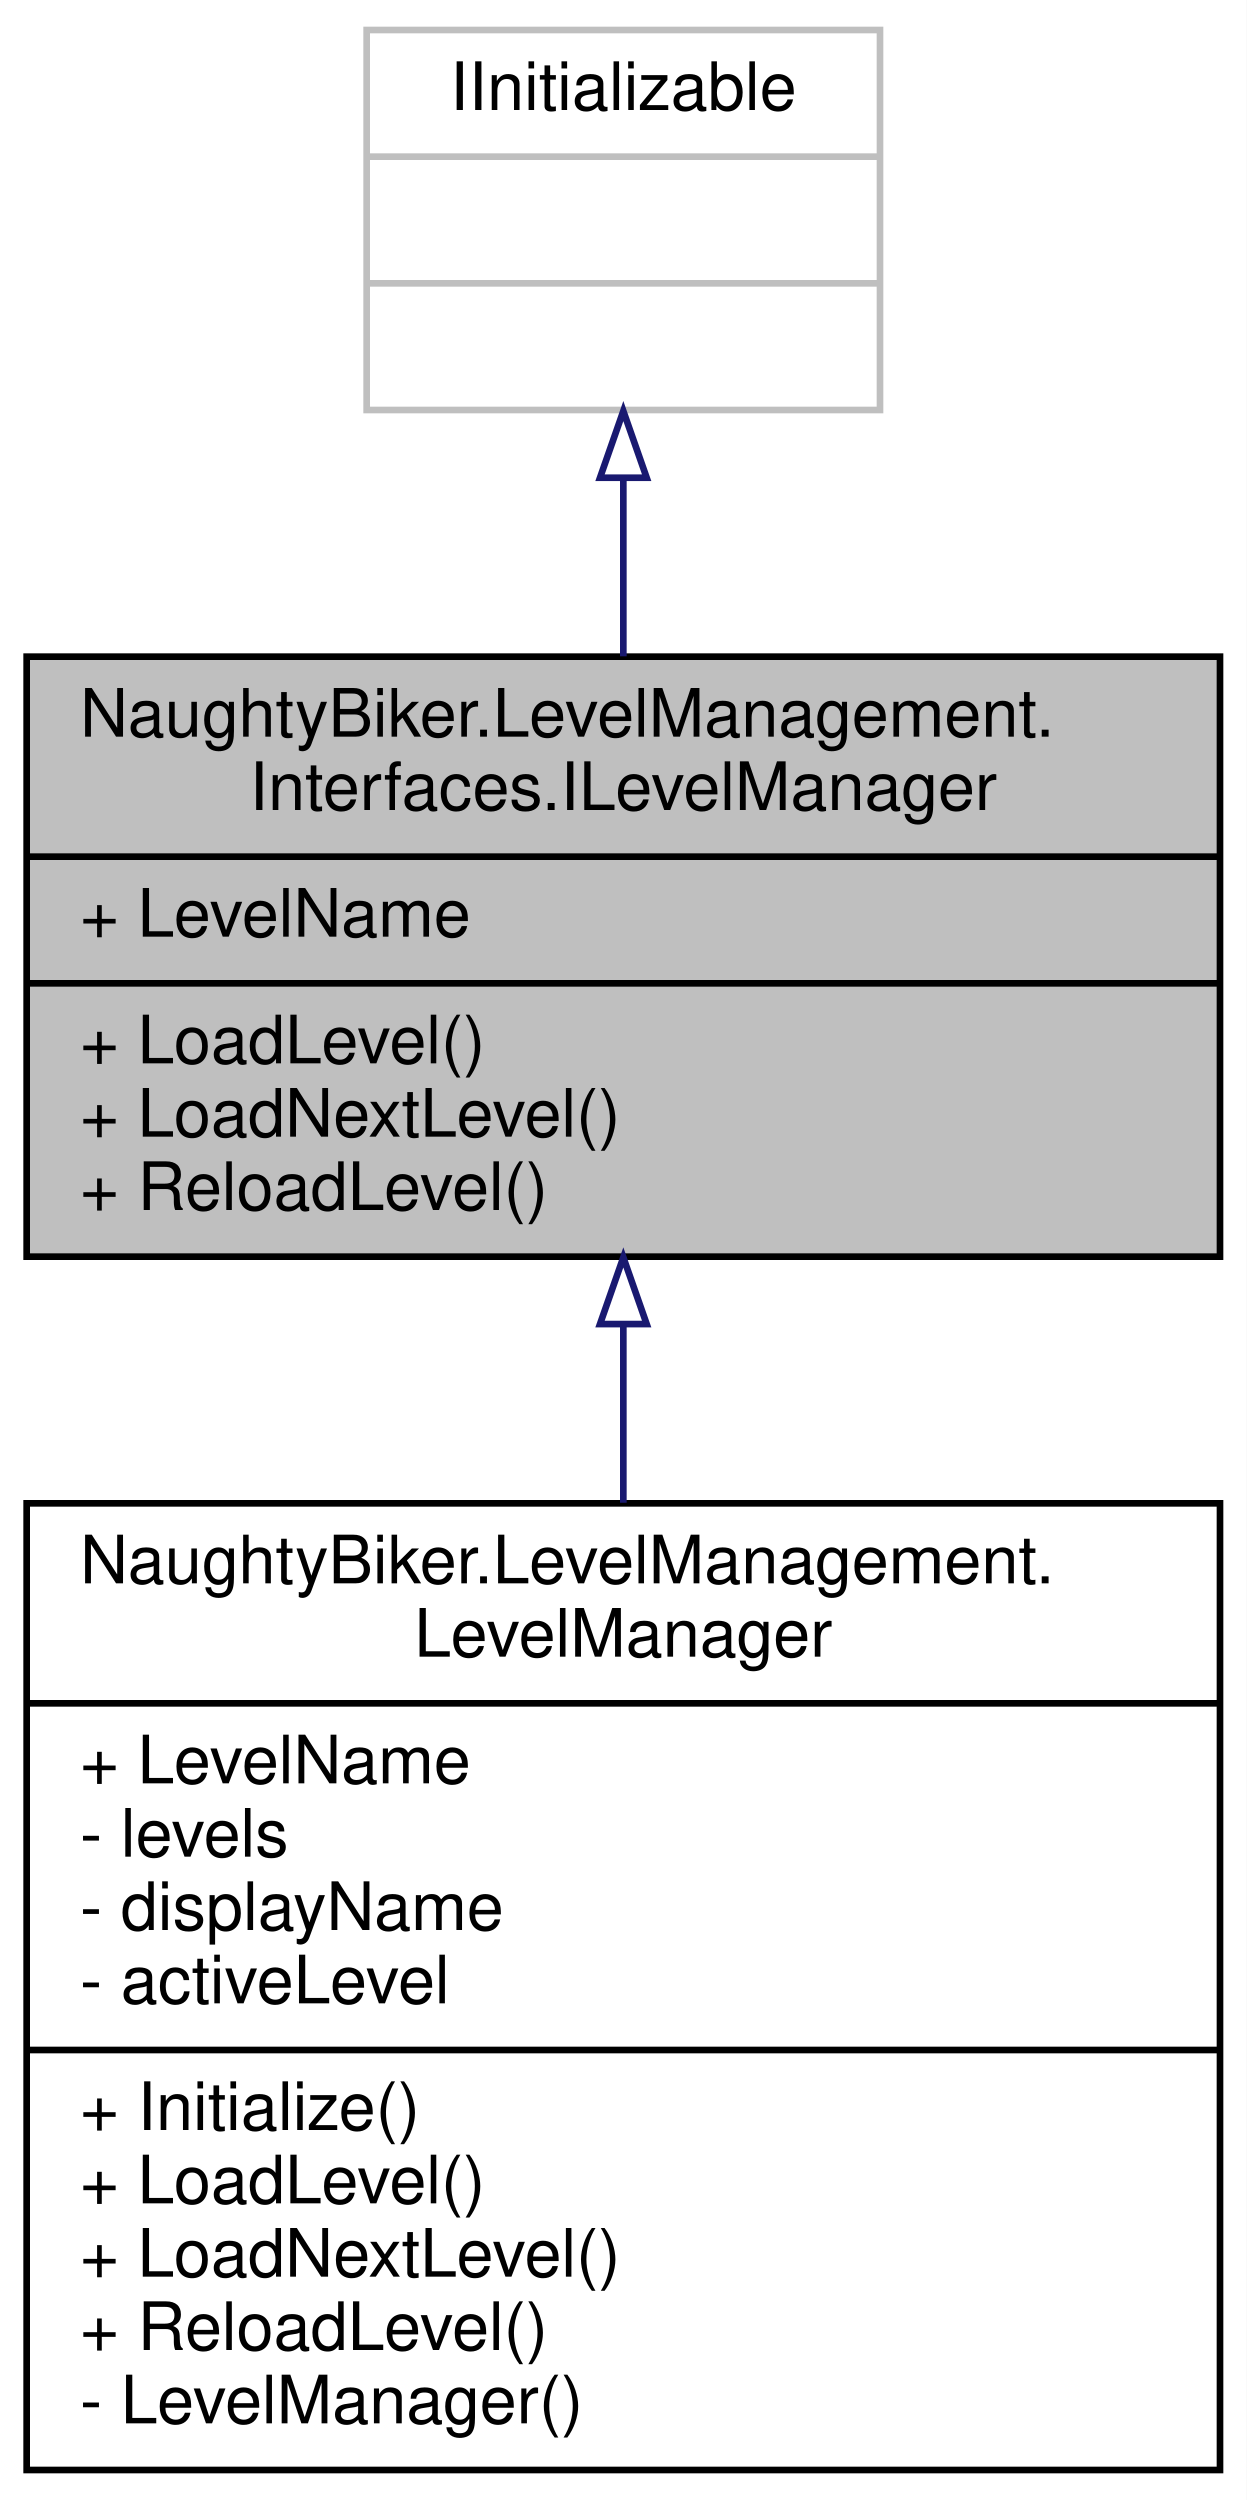
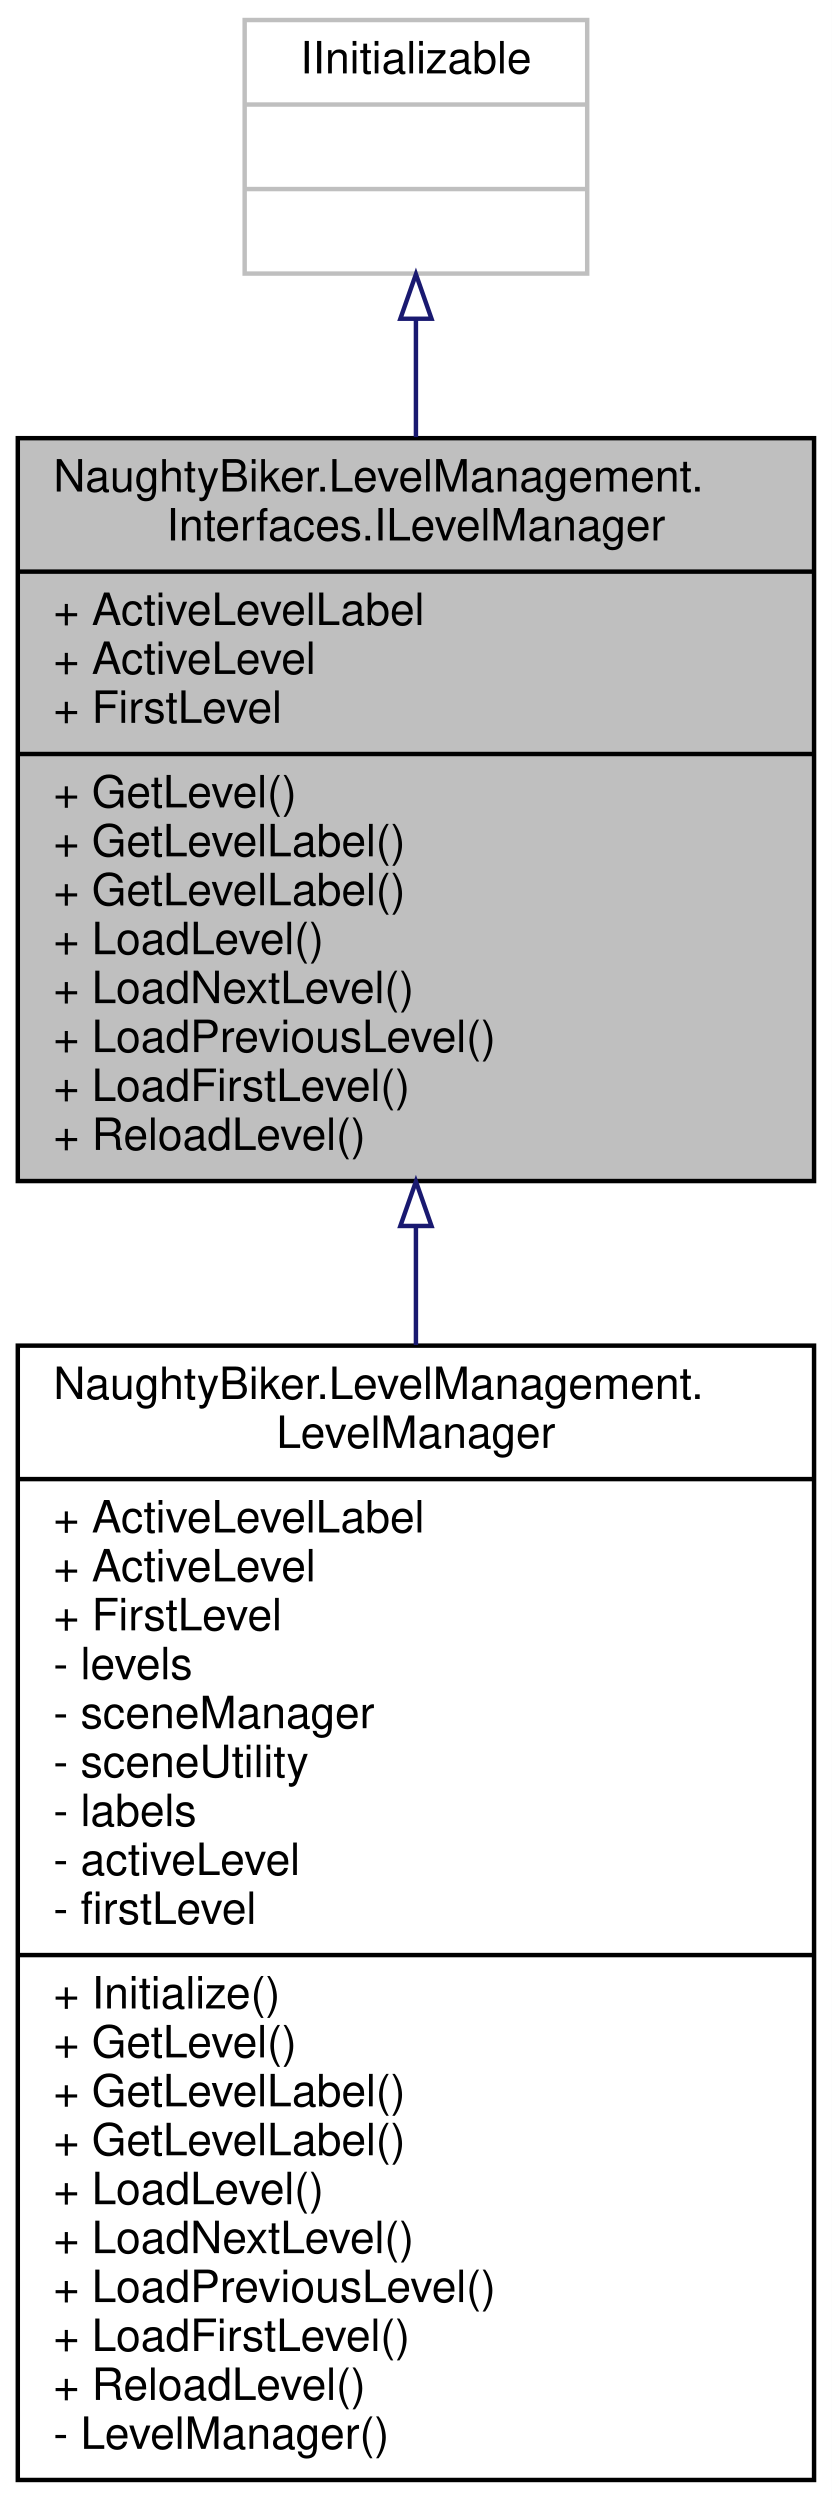
- <svg xmlns="http://www.w3.org/2000/svg" xmlns:xlink="http://www.w3.org/1999/xlink" width="187pt" height="375pt" viewBox="0.00 0.00 187.00 375.00">
-   <g id="graph0" class="graph" transform="scale(1 1) rotate(0) translate(4 371)">
-     <polygon fill="white" stroke="transparent" points="-4,4 -4,-371 183,-371 183,4 -4,4" />
+ <svg xmlns="http://www.w3.org/2000/svg" xmlns:xlink="http://www.w3.org/1999/xlink" width="187pt" height="562pt" viewBox="0.00 0.00 187.00 562.00">
+   <g id="graph0" class="graph" transform="scale(1 1) rotate(0) translate(4 558)">
+     <polygon fill="white" stroke="transparent" points="-4,4 -4,-558 183,-558 183,4 -4,4" />
    <g id="node1" class="node">
      <g id="a_node1">
        <a xlink:title=" ">
-           <polygon fill="#bfbfbf" stroke="black" points="0,-182.5 0,-272.5 179,-272.5 179,-182.5 0,-182.5" />
-           <text text-anchor="start" x="8" y="-260.5" font-family="Helvetica,sans-Serif" font-size="10.00">NaughtyBiker.LevelManagement.</text>
-           <text text-anchor="middle" x="89.5" y="-249.5" font-family="Helvetica,sans-Serif" font-size="10.00">Interfaces.ILevelManager</text>
-           <polyline fill="none" stroke="black" points="0,-242.5 179,-242.5 " />
-           <text text-anchor="start" x="8" y="-230.5" font-family="Helvetica,sans-Serif" font-size="10.00">+ LevelName</text>
-           <polyline fill="none" stroke="black" points="0,-223.5 179,-223.5 " />
-           <text text-anchor="start" x="8" y="-211.5" font-family="Helvetica,sans-Serif" font-size="10.00">+ LoadLevel()</text>
-           <text text-anchor="start" x="8" y="-200.5" font-family="Helvetica,sans-Serif" font-size="10.00">+ LoadNextLevel()</text>
-           <text text-anchor="start" x="8" y="-189.5" font-family="Helvetica,sans-Serif" font-size="10.00">+ ReloadLevel()</text>
+           <polygon fill="#bfbfbf" stroke="black" points="0,-292.5 0,-459.5 179,-459.5 179,-292.5 0,-292.5" />
+           <text text-anchor="start" x="8" y="-447.5" font-family="Helvetica,sans-Serif" font-size="10.00">NaughtyBiker.LevelManagement.</text>
+           <text text-anchor="middle" x="89.5" y="-436.5" font-family="Helvetica,sans-Serif" font-size="10.00">Interfaces.ILevelManager</text>
+           <polyline fill="none" stroke="black" points="0,-429.5 179,-429.5 " />
+           <text text-anchor="start" x="8" y="-417.5" font-family="Helvetica,sans-Serif" font-size="10.00">+ ActiveLevelLabel</text>
+           <text text-anchor="start" x="8" y="-406.5" font-family="Helvetica,sans-Serif" font-size="10.00">+ ActiveLevel</text>
+           <text text-anchor="start" x="8" y="-395.5" font-family="Helvetica,sans-Serif" font-size="10.00">+ FirstLevel</text>
+           <polyline fill="none" stroke="black" points="0,-388.5 179,-388.5 " />
+           <text text-anchor="start" x="8" y="-376.5" font-family="Helvetica,sans-Serif" font-size="10.00">+ GetLevel()</text>
+           <text text-anchor="start" x="8" y="-365.5" font-family="Helvetica,sans-Serif" font-size="10.00">+ GetLevelLabel()</text>
+           <text text-anchor="start" x="8" y="-354.5" font-family="Helvetica,sans-Serif" font-size="10.00">+ GetLevelLabel()</text>
+           <text text-anchor="start" x="8" y="-343.5" font-family="Helvetica,sans-Serif" font-size="10.00">+ LoadLevel()</text>
+           <text text-anchor="start" x="8" y="-332.5" font-family="Helvetica,sans-Serif" font-size="10.00">+ LoadNextLevel()</text>
+           <text text-anchor="start" x="8" y="-321.5" font-family="Helvetica,sans-Serif" font-size="10.00">+ LoadPreviousLevel()</text>
+           <text text-anchor="start" x="8" y="-310.5" font-family="Helvetica,sans-Serif" font-size="10.00">+ LoadFirstLevel()</text>
+           <text text-anchor="start" x="8" y="-299.5" font-family="Helvetica,sans-Serif" font-size="10.00">+ ReloadLevel()</text>
        </a>
      </g>
    </g>
    <g id="node3" class="node">
      <g id="a_node3">
        <a xlink:href="../../de/ddf/class_naughty_biker_1_1_level_management_1_1_level_manager.html" target="_top" xlink:title=" ">
-           <polygon fill="white" stroke="black" points="0,-0.5 0,-145.5 179,-145.5 179,-0.5 0,-0.5" />
-           <text text-anchor="start" x="8" y="-133.5" font-family="Helvetica,sans-Serif" font-size="10.00">NaughtyBiker.LevelManagement.</text>
-           <text text-anchor="middle" x="89.5" y="-122.5" font-family="Helvetica,sans-Serif" font-size="10.00">LevelManager</text>
-           <polyline fill="none" stroke="black" points="0,-115.5 179,-115.5 " />
-           <text text-anchor="start" x="8" y="-103.5" font-family="Helvetica,sans-Serif" font-size="10.00">+ LevelName</text>
-           <text text-anchor="start" x="8" y="-92.5" font-family="Helvetica,sans-Serif" font-size="10.00">- levels</text>
-           <text text-anchor="start" x="8" y="-81.5" font-family="Helvetica,sans-Serif" font-size="10.00">- displayName</text>
-           <text text-anchor="start" x="8" y="-70.5" font-family="Helvetica,sans-Serif" font-size="10.00">- activeLevel</text>
-           <polyline fill="none" stroke="black" points="0,-63.5 179,-63.5 " />
-           <text text-anchor="start" x="8" y="-51.5" font-family="Helvetica,sans-Serif" font-size="10.00">+ Initialize()</text>
-           <text text-anchor="start" x="8" y="-40.5" font-family="Helvetica,sans-Serif" font-size="10.00">+ LoadLevel()</text>
-           <text text-anchor="start" x="8" y="-29.5" font-family="Helvetica,sans-Serif" font-size="10.00">+ LoadNextLevel()</text>
+           <polygon fill="white" stroke="black" points="0,-0.5 0,-255.5 179,-255.5 179,-0.5 0,-0.5" />
+           <text text-anchor="start" x="8" y="-243.5" font-family="Helvetica,sans-Serif" font-size="10.00">NaughtyBiker.LevelManagement.</text>
+           <text text-anchor="middle" x="89.5" y="-232.5" font-family="Helvetica,sans-Serif" font-size="10.00">LevelManager</text>
+           <polyline fill="none" stroke="black" points="0,-225.5 179,-225.5 " />
+           <text text-anchor="start" x="8" y="-213.5" font-family="Helvetica,sans-Serif" font-size="10.00">+ ActiveLevelLabel</text>
+           <text text-anchor="start" x="8" y="-202.5" font-family="Helvetica,sans-Serif" font-size="10.00">+ ActiveLevel</text>
+           <text text-anchor="start" x="8" y="-191.5" font-family="Helvetica,sans-Serif" font-size="10.00">+ FirstLevel</text>
+           <text text-anchor="start" x="8" y="-180.5" font-family="Helvetica,sans-Serif" font-size="10.00">- levels</text>
+           <text text-anchor="start" x="8" y="-169.5" font-family="Helvetica,sans-Serif" font-size="10.00">- sceneManager</text>
+           <text text-anchor="start" x="8" y="-158.5" font-family="Helvetica,sans-Serif" font-size="10.00">- sceneUtility</text>
+           <text text-anchor="start" x="8" y="-147.5" font-family="Helvetica,sans-Serif" font-size="10.00">- labels</text>
+           <text text-anchor="start" x="8" y="-136.5" font-family="Helvetica,sans-Serif" font-size="10.00">- activeLevel</text>
+           <text text-anchor="start" x="8" y="-125.5" font-family="Helvetica,sans-Serif" font-size="10.00">- firstLevel</text>
+           <polyline fill="none" stroke="black" points="0,-118.5 179,-118.5 " />
+           <text text-anchor="start" x="8" y="-106.5" font-family="Helvetica,sans-Serif" font-size="10.00">+ Initialize()</text>
+           <text text-anchor="start" x="8" y="-95.5" font-family="Helvetica,sans-Serif" font-size="10.00">+ GetLevel()</text>
+           <text text-anchor="start" x="8" y="-84.5" font-family="Helvetica,sans-Serif" font-size="10.00">+ GetLevelLabel()</text>
+           <text text-anchor="start" x="8" y="-73.5" font-family="Helvetica,sans-Serif" font-size="10.00">+ GetLevelLabel()</text>
+           <text text-anchor="start" x="8" y="-62.5" font-family="Helvetica,sans-Serif" font-size="10.00">+ LoadLevel()</text>
+           <text text-anchor="start" x="8" y="-51.5" font-family="Helvetica,sans-Serif" font-size="10.00">+ LoadNextLevel()</text>
+           <text text-anchor="start" x="8" y="-40.5" font-family="Helvetica,sans-Serif" font-size="10.00">+ LoadPreviousLevel()</text>
+           <text text-anchor="start" x="8" y="-29.5" font-family="Helvetica,sans-Serif" font-size="10.00">+ LoadFirstLevel()</text>
          <text text-anchor="start" x="8" y="-18.5" font-family="Helvetica,sans-Serif" font-size="10.00">+ ReloadLevel()</text>
          <text text-anchor="start" x="8" y="-7.5" font-family="Helvetica,sans-Serif" font-size="10.00">- LevelManager()</text>
        </a>
      </g>
    </g>
    <g id="edge2" class="edge">
-       <path fill="none" stroke="midnightblue" d="M89.5,-172.13C89.5,-163.53 89.5,-154.52 89.5,-145.59" />
-       <polygon fill="none" stroke="midnightblue" points="86,-172.39 89.5,-182.39 93,-172.39 86,-172.39" />
+       <path fill="none" stroke="midnightblue" d="M89.5,-282.27C89.5,-273.54 89.5,-264.6 89.5,-255.63" />
+       <polygon fill="none" stroke="midnightblue" points="86,-282.4 89.5,-292.4 93,-282.4 86,-282.4" />
    </g>
    <g id="node2" class="node">
      <g id="a_node2">
        <a xlink:title=" ">
-           <polygon fill="white" stroke="#bfbfbf" points="51,-309.5 51,-366.5 128,-366.5 128,-309.5 51,-309.5" />
-           <text text-anchor="middle" x="89.5" y="-354.5" font-family="Helvetica,sans-Serif" font-size="10.00">IInitializable</text>
-           <polyline fill="none" stroke="#bfbfbf" points="51,-347.5 128,-347.5 " />
-           <text text-anchor="middle" x="89.5" y="-335.5" font-family="Helvetica,sans-Serif" font-size="10.00"> </text>
-           <polyline fill="none" stroke="#bfbfbf" points="51,-328.5 128,-328.5 " />
-           <text text-anchor="middle" x="89.5" y="-316.5" font-family="Helvetica,sans-Serif" font-size="10.00"> </text>
+           <polygon fill="white" stroke="#bfbfbf" points="51,-496.5 51,-553.5 128,-553.5 128,-496.5 51,-496.5" />
+           <text text-anchor="middle" x="89.5" y="-541.5" font-family="Helvetica,sans-Serif" font-size="10.00">IInitializable</text>
+           <polyline fill="none" stroke="#bfbfbf" points="51,-534.5 128,-534.5 " />
+           <text text-anchor="middle" x="89.5" y="-522.5" font-family="Helvetica,sans-Serif" font-size="10.00"> </text>
+           <polyline fill="none" stroke="#bfbfbf" points="51,-515.5 128,-515.5 " />
+           <text text-anchor="middle" x="89.5" y="-503.5" font-family="Helvetica,sans-Serif" font-size="10.00"> </text>
        </a>
      </g>
    </g>
    <g id="edge1" class="edge">
-       <path fill="none" stroke="midnightblue" d="M89.5,-299.21C89.5,-290.61 89.5,-281.39 89.5,-272.55" />
-       <polygon fill="none" stroke="midnightblue" points="86,-299.34 89.5,-309.34 93,-299.34 86,-299.34" />
+       <path fill="none" stroke="midnightblue" d="M89.5,-486.35C89.5,-478.08 89.5,-469.01 89.5,-459.74" />
+       <polygon fill="none" stroke="midnightblue" points="86,-486.35 89.5,-496.35 93,-486.35 86,-486.35" />
    </g>
  </g>
</svg>
